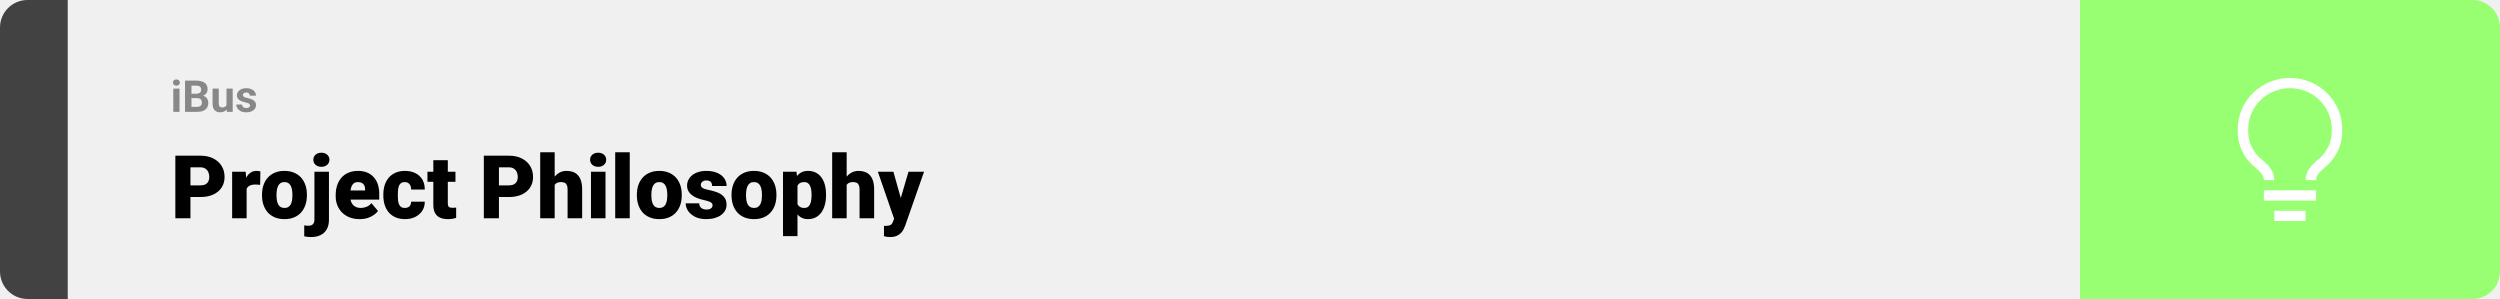
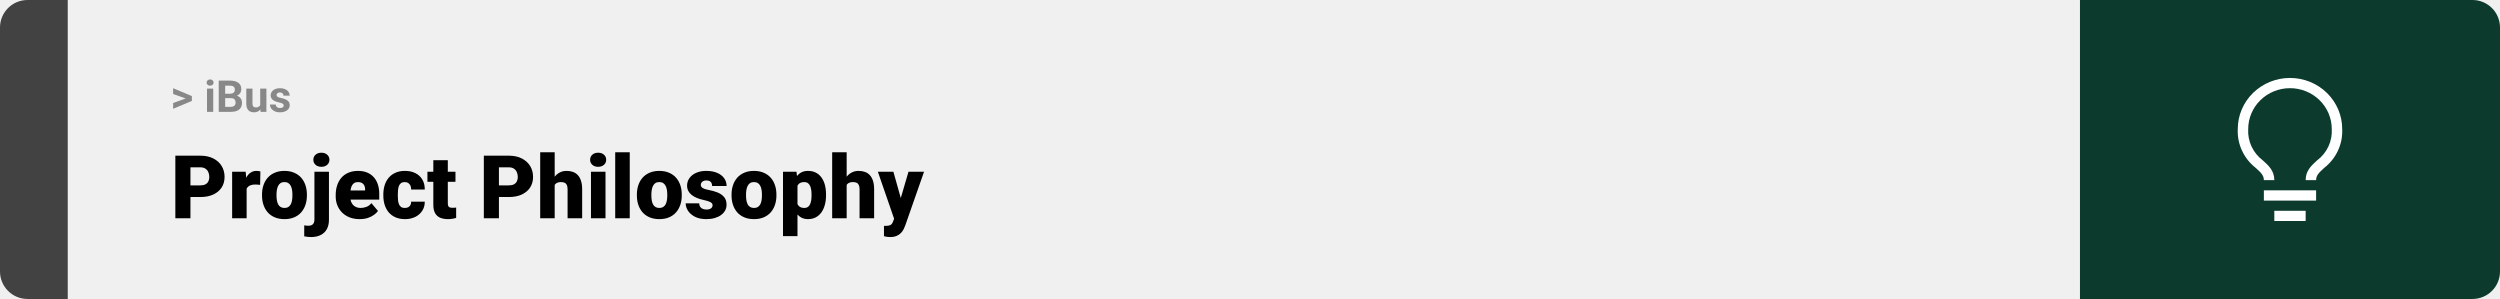
<svg xmlns="http://www.w3.org/2000/svg" width="1363" height="163" viewBox="0 0 1363 163" fill="none">
  <path d="M0 15C0 6.716 6.716 0 15 0H37V163H15C6.716 163 0 156.284 0 148V15Z" fill="#424242" />
  <rect width="1097" height="163" transform="translate(37)" fill="#F0F0F0" />
-   <path d="M97.875 48.32V61H94.488V48.32H97.875ZM94.277 45.016C94.277 44.523 94.449 44.117 94.793 43.797C95.137 43.477 95.598 43.316 96.176 43.316C96.746 43.316 97.203 43.477 97.547 43.797C97.898 44.117 98.074 44.523 98.074 45.016C98.074 45.508 97.898 45.914 97.547 46.234C97.203 46.555 96.746 46.715 96.176 46.715C95.598 46.715 95.137 46.555 94.793 46.234C94.449 45.914 94.277 45.508 94.277 45.016ZM107.555 53.512H103.172L103.148 51.098H106.828C107.477 51.098 108.008 51.016 108.422 50.852C108.836 50.68 109.145 50.434 109.348 50.113C109.559 49.785 109.664 49.387 109.664 48.918C109.664 48.387 109.562 47.957 109.359 47.629C109.164 47.301 108.855 47.062 108.434 46.914C108.02 46.766 107.484 46.691 106.828 46.691H104.391V61H100.875V43.938H106.828C107.82 43.938 108.707 44.031 109.488 44.219C110.277 44.406 110.945 44.691 111.492 45.074C112.039 45.457 112.457 45.941 112.746 46.527C113.035 47.105 113.18 47.793 113.18 48.59C113.18 49.293 113.02 49.941 112.699 50.535C112.387 51.129 111.891 51.613 111.211 51.988C110.539 52.363 109.66 52.57 108.574 52.609L107.555 53.512ZM107.402 61H102.211L103.582 58.258H107.402C108.02 58.258 108.523 58.16 108.914 57.965C109.305 57.762 109.594 57.488 109.781 57.145C109.969 56.801 110.062 56.406 110.062 55.961C110.062 55.461 109.977 55.027 109.805 54.66C109.641 54.293 109.375 54.012 109.008 53.816C108.641 53.613 108.156 53.512 107.555 53.512H104.168L104.191 51.098H108.41L109.219 52.047C110.258 52.031 111.094 52.215 111.727 52.598C112.367 52.973 112.832 53.461 113.121 54.062C113.418 54.664 113.566 55.309 113.566 55.996C113.566 57.09 113.328 58.012 112.852 58.762C112.375 59.504 111.676 60.062 110.754 60.438C109.84 60.812 108.723 61 107.402 61ZM123.492 57.965V48.32H126.867V61H123.691L123.492 57.965ZM123.867 55.363L124.863 55.34C124.863 56.184 124.766 56.969 124.57 57.695C124.375 58.414 124.082 59.039 123.691 59.57C123.301 60.094 122.809 60.504 122.215 60.801C121.621 61.09 120.922 61.234 120.117 61.234C119.5 61.234 118.93 61.148 118.406 60.977C117.891 60.797 117.445 60.52 117.07 60.145C116.703 59.762 116.414 59.273 116.203 58.68C116 58.078 115.898 57.355 115.898 56.512V48.32H119.273V56.535C119.273 56.91 119.316 57.227 119.402 57.484C119.496 57.742 119.625 57.953 119.789 58.117C119.953 58.281 120.145 58.398 120.363 58.469C120.59 58.539 120.84 58.574 121.113 58.574C121.809 58.574 122.355 58.434 122.754 58.152C123.16 57.871 123.445 57.488 123.609 57.004C123.781 56.512 123.867 55.965 123.867 55.363ZM136.301 57.496C136.301 57.254 136.23 57.035 136.09 56.84C135.949 56.645 135.688 56.465 135.305 56.301C134.93 56.129 134.387 55.973 133.676 55.832C133.035 55.691 132.438 55.516 131.883 55.305C131.336 55.086 130.859 54.824 130.453 54.52C130.055 54.215 129.742 53.855 129.516 53.441C129.289 53.02 129.176 52.539 129.176 52C129.176 51.469 129.289 50.969 129.516 50.5C129.75 50.031 130.082 49.617 130.512 49.258C130.949 48.891 131.48 48.605 132.105 48.402C132.738 48.191 133.449 48.086 134.238 48.086C135.34 48.086 136.285 48.262 137.074 48.613C137.871 48.965 138.48 49.449 138.902 50.066C139.332 50.676 139.547 51.371 139.547 52.152H136.172C136.172 51.824 136.102 51.531 135.961 51.273C135.828 51.008 135.617 50.801 135.328 50.652C135.047 50.496 134.68 50.418 134.227 50.418C133.852 50.418 133.527 50.484 133.254 50.617C132.98 50.742 132.77 50.914 132.621 51.133C132.48 51.344 132.41 51.578 132.41 51.836C132.41 52.031 132.449 52.207 132.527 52.363C132.613 52.512 132.75 52.648 132.938 52.773C133.125 52.898 133.367 53.016 133.664 53.125C133.969 53.227 134.344 53.32 134.789 53.406C135.703 53.594 136.52 53.84 137.238 54.145C137.957 54.441 138.527 54.848 138.949 55.363C139.371 55.871 139.582 56.539 139.582 57.367C139.582 57.93 139.457 58.445 139.207 58.914C138.957 59.383 138.598 59.793 138.129 60.145C137.66 60.488 137.098 60.758 136.441 60.953C135.793 61.141 135.062 61.234 134.25 61.234C133.07 61.234 132.07 61.023 131.25 60.602C130.438 60.18 129.82 59.645 129.398 58.996C128.984 58.34 128.777 57.668 128.777 56.98H131.977C131.992 57.441 132.109 57.812 132.328 58.094C132.555 58.375 132.84 58.578 133.184 58.703C133.535 58.828 133.914 58.891 134.32 58.891C134.758 58.891 135.121 58.832 135.41 58.715C135.699 58.59 135.918 58.426 136.066 58.223C136.223 58.012 136.301 57.77 136.301 57.496Z" fill="#888888" />
+   <path d="M101.906 53.922L94.394 51.238V48.086L104.602 52.375V54.637L101.906 53.922ZM94.394 56.172L101.918 53.43L104.602 52.785V55.035L94.394 59.324V56.172ZM116.25 48.32V61H112.863V48.32H116.25ZM112.652 45.016C112.652 44.523 112.824 44.117 113.168 43.797C113.512 43.477 113.973 43.316 114.551 43.316C115.121 43.316 115.578 43.477 115.922 43.797C116.273 44.117 116.449 44.523 116.449 45.016C116.449 45.508 116.273 45.914 115.922 46.234C115.578 46.555 115.121 46.715 114.551 46.715C113.973 46.715 113.512 46.555 113.168 46.234C112.824 45.914 112.652 45.508 112.652 45.016ZM125.93 53.512H121.547L121.523 51.098H125.203C125.852 51.098 126.383 51.016 126.797 50.852C127.211 50.68 127.52 50.434 127.723 50.113C127.934 49.785 128.039 49.387 128.039 48.918C128.039 48.387 127.938 47.957 127.734 47.629C127.539 47.301 127.23 47.062 126.809 46.914C126.395 46.766 125.859 46.691 125.203 46.691H122.766V61H119.25V43.938H125.203C126.195 43.938 127.082 44.031 127.863 44.219C128.652 44.406 129.32 44.691 129.867 45.074C130.414 45.457 130.832 45.941 131.121 46.527C131.41 47.105 131.555 47.793 131.555 48.59C131.555 49.293 131.395 49.941 131.074 50.535C130.762 51.129 130.266 51.613 129.586 51.988C128.914 52.363 128.035 52.57 126.949 52.609L125.93 53.512ZM125.777 61H120.586L121.957 58.258H125.777C126.395 58.258 126.898 58.16 127.289 57.965C127.68 57.762 127.969 57.488 128.156 57.145C128.344 56.801 128.438 56.406 128.438 55.961C128.438 55.461 128.352 55.027 128.18 54.66C128.016 54.293 127.75 54.012 127.383 53.816C127.016 53.613 126.531 53.512 125.93 53.512H122.543L122.566 51.098H126.785L127.594 52.047C128.633 52.031 129.469 52.215 130.102 52.598C130.742 52.973 131.207 53.461 131.496 54.062C131.793 54.664 131.941 55.309 131.941 55.996C131.941 57.09 131.703 58.012 131.227 58.762C130.75 59.504 130.051 60.062 129.129 60.438C128.215 60.812 127.098 61 125.777 61ZM141.867 57.965V48.32H145.242V61H142.066L141.867 57.965ZM142.242 55.363L143.238 55.34C143.238 56.184 143.141 56.969 142.945 57.695C142.75 58.414 142.457 59.039 142.066 59.57C141.676 60.094 141.184 60.504 140.59 60.801C139.996 61.09 139.297 61.234 138.492 61.234C137.875 61.234 137.305 61.148 136.781 60.977C136.266 60.797 135.82 60.52 135.445 60.145C135.078 59.762 134.789 59.273 134.578 58.68C134.375 58.078 134.273 57.355 134.273 56.512V48.32H137.648V56.535C137.648 56.91 137.691 57.227 137.777 57.484C137.871 57.742 138 57.953 138.164 58.117C138.328 58.281 138.52 58.398 138.738 58.469C138.965 58.539 139.215 58.574 139.488 58.574C140.184 58.574 140.73 58.434 141.129 58.152C141.535 57.871 141.82 57.488 141.984 57.004C142.156 56.512 142.242 55.965 142.242 55.363ZM154.676 57.496C154.676 57.254 154.605 57.035 154.465 56.84C154.324 56.645 154.062 56.465 153.68 56.301C153.305 56.129 152.762 55.973 152.051 55.832C151.41 55.691 150.812 55.516 150.258 55.305C149.711 55.086 149.234 54.824 148.828 54.52C148.43 54.215 148.117 53.855 147.891 53.441C147.664 53.02 147.551 52.539 147.551 52C147.551 51.469 147.664 50.969 147.891 50.5C148.125 50.031 148.457 49.617 148.887 49.258C149.324 48.891 149.855 48.605 150.48 48.402C151.113 48.191 151.824 48.086 152.613 48.086C153.715 48.086 154.66 48.262 155.449 48.613C156.246 48.965 156.855 49.449 157.277 50.066C157.707 50.676 157.922 51.371 157.922 52.152H154.547C154.547 51.824 154.477 51.531 154.336 51.273C154.203 51.008 153.992 50.801 153.703 50.652C153.422 50.496 153.055 50.418 152.602 50.418C152.227 50.418 151.902 50.484 151.629 50.617C151.355 50.742 151.145 50.914 150.996 51.133C150.855 51.344 150.785 51.578 150.785 51.836C150.785 52.031 150.824 52.207 150.902 52.363C150.988 52.512 151.125 52.648 151.312 52.773C151.5 52.898 151.742 53.016 152.039 53.125C152.344 53.227 152.719 53.32 153.164 53.406C154.078 53.594 154.895 53.84 155.613 54.145C156.332 54.441 156.902 54.848 157.324 55.363C157.746 55.871 157.957 56.539 157.957 57.367C157.957 57.93 157.832 58.445 157.582 58.914C157.332 59.383 156.973 59.793 156.504 60.145C156.035 60.488 155.473 60.758 154.816 60.953C154.168 61.141 153.438 61.234 152.625 61.234C151.445 61.234 150.445 61.023 149.625 60.602C148.812 60.18 148.195 59.645 147.773 58.996C147.359 58.34 147.152 57.668 147.152 56.98H150.352C150.367 57.441 150.484 57.812 150.703 58.094C150.93 58.375 151.215 58.578 151.559 58.703C151.91 58.828 152.289 58.891 152.695 58.891C153.133 58.891 153.496 58.832 153.785 58.715C154.074 58.59 154.293 58.426 154.441 58.223C154.598 58.012 154.676 57.77 154.676 57.496Z" fill="#888888" />
  <path d="M109.219 107.422H100.734V101.07H109.219C110.375 101.07 111.312 100.875 112.031 100.484C112.75 100.094 113.273 99.555 113.602 98.867C113.945 98.164 114.117 97.375 114.117 96.5C114.117 95.562 113.945 94.695 113.602 93.898C113.273 93.102 112.75 92.461 112.031 91.977C111.312 91.477 110.375 91.227 109.219 91.227H103.828V119H95.602V84.875H109.219C111.953 84.875 114.305 85.375 116.273 86.375C118.258 87.375 119.781 88.75 120.844 90.5C121.906 92.234 122.438 94.219 122.438 96.453C122.438 98.656 121.906 100.578 120.844 102.219C119.781 103.859 118.258 105.141 116.273 106.062C114.305 106.969 111.953 107.422 109.219 107.422ZM134.461 99.922V119H126.562V93.641H133.945L134.461 99.922ZM141.961 93.453L141.82 100.789C141.508 100.758 141.086 100.719 140.555 100.672C140.023 100.625 139.578 100.602 139.219 100.602C138.297 100.602 137.5 100.711 136.828 100.93C136.172 101.133 135.625 101.445 135.188 101.867C134.766 102.273 134.453 102.789 134.25 103.414C134.062 104.039 133.977 104.766 133.992 105.594L132.562 104.656C132.562 102.953 132.727 101.406 133.055 100.016C133.398 98.609 133.883 97.398 134.508 96.383C135.133 95.352 135.891 94.562 136.781 94.016C137.672 93.453 138.672 93.172 139.781 93.172C140.172 93.172 140.555 93.195 140.93 93.242C141.32 93.289 141.664 93.359 141.961 93.453ZM142.852 106.578V106.086C142.852 104.227 143.117 102.516 143.648 100.953C144.18 99.375 144.961 98.008 145.992 96.852C147.023 95.695 148.297 94.797 149.812 94.156C151.328 93.5 153.078 93.172 155.062 93.172C157.062 93.172 158.82 93.5 160.336 94.156C161.867 94.797 163.148 95.695 164.18 96.852C165.211 98.008 165.992 99.375 166.523 100.953C167.055 102.516 167.32 104.227 167.32 106.086V106.578C167.32 108.422 167.055 110.133 166.523 111.711C165.992 113.273 165.211 114.641 164.18 115.812C163.148 116.969 161.875 117.867 160.359 118.508C158.844 119.148 157.094 119.469 155.109 119.469C153.125 119.469 151.367 119.148 149.836 118.508C148.305 117.867 147.023 116.969 145.992 115.812C144.961 114.641 144.18 113.273 143.648 111.711C143.117 110.133 142.852 108.422 142.852 106.578ZM150.75 106.086V106.578C150.75 107.531 150.82 108.422 150.961 109.25C151.102 110.078 151.336 110.805 151.664 111.43C151.992 112.039 152.438 112.516 153 112.859C153.562 113.203 154.266 113.375 155.109 113.375C155.938 113.375 156.625 113.203 157.172 112.859C157.734 112.516 158.18 112.039 158.508 111.43C158.836 110.805 159.07 110.078 159.211 109.25C159.352 108.422 159.422 107.531 159.422 106.578V106.086C159.422 105.164 159.352 104.297 159.211 103.484C159.07 102.656 158.836 101.93 158.508 101.305C158.18 100.664 157.734 100.164 157.172 99.805C156.609 99.445 155.906 99.266 155.062 99.266C154.234 99.266 153.539 99.445 152.977 99.805C152.43 100.164 151.992 100.664 151.664 101.305C151.336 101.93 151.102 102.656 150.961 103.484C150.82 104.297 150.75 105.164 150.75 106.086ZM171.422 93.641H179.344V119.82C179.344 121.852 178.953 123.562 178.172 124.953C177.391 126.359 176.273 127.422 174.82 128.141C173.367 128.875 171.633 129.242 169.617 129.242C168.945 129.242 168.328 129.211 167.766 129.148C167.188 129.102 166.555 129 165.867 128.844V122.867C166.273 122.93 166.648 122.977 166.992 123.008C167.336 123.055 167.711 123.078 168.117 123.078C168.836 123.078 169.438 122.961 169.922 122.727C170.406 122.492 170.773 122.133 171.023 121.648C171.289 121.164 171.422 120.555 171.422 119.82V93.641ZM170.836 87.102C170.836 85.977 171.242 85.055 172.055 84.336C172.867 83.617 173.922 83.258 175.219 83.258C176.516 83.258 177.57 83.617 178.383 84.336C179.195 85.055 179.602 85.977 179.602 87.102C179.602 88.227 179.195 89.148 178.383 89.867C177.57 90.586 176.516 90.945 175.219 90.945C173.922 90.945 172.867 90.586 172.055 89.867C171.242 89.148 170.836 88.227 170.836 87.102ZM196.102 119.469C194.039 119.469 192.195 119.148 190.57 118.508C188.945 117.852 187.57 116.953 186.445 115.812C185.336 114.672 184.484 113.359 183.891 111.875C183.312 110.391 183.023 108.82 183.023 107.164V106.273C183.023 104.414 183.281 102.695 183.797 101.117C184.312 99.523 185.078 98.133 186.094 96.945C187.109 95.758 188.383 94.836 189.914 94.18C191.445 93.508 193.227 93.172 195.258 93.172C197.055 93.172 198.664 93.461 200.086 94.039C201.508 94.617 202.711 95.445 203.695 96.523C204.695 97.602 205.453 98.906 205.969 100.438C206.5 101.969 206.766 103.688 206.766 105.594V108.805H186.047V103.859H199.055V103.25C199.07 102.406 198.922 101.688 198.609 101.094C198.312 100.5 197.875 100.047 197.297 99.734C196.719 99.422 196.016 99.266 195.188 99.266C194.328 99.266 193.617 99.453 193.055 99.828C192.508 100.203 192.078 100.719 191.766 101.375C191.469 102.016 191.258 102.758 191.133 103.602C191.008 104.445 190.945 105.336 190.945 106.273V107.164C190.945 108.102 191.07 108.953 191.32 109.719C191.586 110.484 191.961 111.141 192.445 111.688C192.945 112.219 193.539 112.633 194.227 112.93C194.93 113.227 195.727 113.375 196.617 113.375C197.695 113.375 198.758 113.172 199.805 112.766C200.852 112.359 201.75 111.688 202.5 110.75L206.086 115.016C205.57 115.75 204.836 116.461 203.883 117.148C202.945 117.836 201.82 118.398 200.508 118.836C199.195 119.258 197.727 119.469 196.102 119.469ZM220.688 113.375C221.422 113.375 222.047 113.242 222.562 112.977C223.094 112.695 223.492 112.305 223.758 111.805C224.039 111.289 224.172 110.672 224.156 109.953H231.586C231.602 111.859 231.133 113.531 230.18 114.969C229.242 116.391 227.961 117.5 226.336 118.297C224.727 119.078 222.906 119.469 220.875 119.469C218.891 119.469 217.156 119.148 215.672 118.508C214.188 117.852 212.945 116.945 211.945 115.789C210.961 114.617 210.219 113.25 209.719 111.688C209.234 110.125 208.992 108.43 208.992 106.602V106.062C208.992 104.234 209.234 102.539 209.719 100.977C210.219 99.398 210.961 98.031 211.945 96.875C212.945 95.703 214.18 94.797 215.648 94.156C217.133 93.5 218.859 93.172 220.828 93.172C222.938 93.172 224.797 93.57 226.406 94.367C228.031 95.164 229.305 96.32 230.227 97.836C231.148 99.352 231.602 101.188 231.586 103.344H224.156C224.172 102.578 224.055 101.891 223.805 101.281C223.555 100.672 223.164 100.188 222.633 99.828C222.117 99.453 221.453 99.266 220.641 99.266C219.828 99.266 219.172 99.445 218.672 99.805C218.172 100.164 217.789 100.664 217.523 101.305C217.273 101.93 217.102 102.648 217.008 103.461C216.93 104.273 216.891 105.141 216.891 106.062V106.602C216.891 107.539 216.93 108.422 217.008 109.25C217.102 110.062 217.281 110.781 217.547 111.406C217.812 112.016 218.195 112.5 218.695 112.859C219.195 113.203 219.859 113.375 220.688 113.375ZM248.32 93.641V99.125H233.039V93.641H248.32ZM236.25 87.336H244.148V110.727C244.148 111.398 244.227 111.922 244.383 112.297C244.539 112.656 244.805 112.914 245.18 113.07C245.57 113.211 246.086 113.281 246.727 113.281C247.18 113.281 247.555 113.273 247.852 113.258C248.148 113.227 248.43 113.188 248.695 113.141V118.789C248.023 119.008 247.32 119.172 246.586 119.281C245.852 119.406 245.07 119.469 244.242 119.469C242.555 119.469 241.109 119.203 239.906 118.672C238.719 118.141 237.812 117.305 237.188 116.164C236.562 115.023 236.25 113.539 236.25 111.711V87.336ZM277.406 107.422H268.922V101.07H277.406C278.562 101.07 279.5 100.875 280.219 100.484C280.938 100.094 281.461 99.555 281.789 98.867C282.133 98.164 282.305 97.375 282.305 96.5C282.305 95.562 282.133 94.695 281.789 93.898C281.461 93.102 280.938 92.461 280.219 91.977C279.5 91.477 278.562 91.227 277.406 91.227H272.016V119H263.789V84.875H277.406C280.141 84.875 282.492 85.375 284.461 86.375C286.445 87.375 287.969 88.75 289.031 90.5C290.094 92.234 290.625 94.219 290.625 96.453C290.625 98.656 290.094 100.578 289.031 102.219C287.969 103.859 286.445 105.141 284.461 106.062C282.492 106.969 280.141 107.422 277.406 107.422ZM302.414 83V119H294.516V83H302.414ZM301.477 105.453L299.625 105.5C299.625 103.719 299.844 102.078 300.281 100.578C300.719 99.078 301.344 97.773 302.156 96.664C302.969 95.555 303.945 94.695 305.086 94.086C306.227 93.477 307.492 93.172 308.883 93.172C310.133 93.172 311.273 93.352 312.305 93.711C313.352 94.07 314.25 94.648 315 95.445C315.766 96.242 316.352 97.281 316.758 98.562C317.18 99.844 317.391 101.406 317.391 103.25V119H309.445V103.203C309.445 102.172 309.297 101.375 309 100.812C308.719 100.234 308.312 99.836 307.781 99.617C307.25 99.383 306.602 99.266 305.836 99.266C304.914 99.266 304.164 99.422 303.586 99.734C303.008 100.047 302.562 100.484 302.25 101.047C301.953 101.594 301.75 102.242 301.641 102.992C301.531 103.742 301.477 104.562 301.477 105.453ZM330.117 93.641V119H322.195V93.641H330.117ZM321.727 87.102C321.727 85.977 322.133 85.055 322.945 84.336C323.758 83.617 324.812 83.258 326.109 83.258C327.406 83.258 328.461 83.617 329.273 84.336C330.086 85.055 330.492 85.977 330.492 87.102C330.492 88.227 330.086 89.148 329.273 89.867C328.461 90.586 327.406 90.945 326.109 90.945C324.812 90.945 323.758 90.586 322.945 89.867C322.133 89.148 321.727 88.227 321.727 87.102ZM343.336 83V119H335.414V83H343.336ZM347.227 106.578V106.086C347.227 104.227 347.492 102.516 348.023 100.953C348.555 99.375 349.336 98.008 350.367 96.852C351.398 95.695 352.672 94.797 354.188 94.156C355.703 93.5 357.453 93.172 359.438 93.172C361.438 93.172 363.195 93.5 364.711 94.156C366.242 94.797 367.523 95.695 368.555 96.852C369.586 98.008 370.367 99.375 370.898 100.953C371.43 102.516 371.695 104.227 371.695 106.086V106.578C371.695 108.422 371.43 110.133 370.898 111.711C370.367 113.273 369.586 114.641 368.555 115.812C367.523 116.969 366.25 117.867 364.734 118.508C363.219 119.148 361.469 119.469 359.484 119.469C357.5 119.469 355.742 119.148 354.211 118.508C352.68 117.867 351.398 116.969 350.367 115.812C349.336 114.641 348.555 113.273 348.023 111.711C347.492 110.133 347.227 108.422 347.227 106.578ZM355.125 106.086V106.578C355.125 107.531 355.195 108.422 355.336 109.25C355.477 110.078 355.711 110.805 356.039 111.43C356.367 112.039 356.812 112.516 357.375 112.859C357.938 113.203 358.641 113.375 359.484 113.375C360.312 113.375 361 113.203 361.547 112.859C362.109 112.516 362.555 112.039 362.883 111.43C363.211 110.805 363.445 110.078 363.586 109.25C363.727 108.422 363.797 107.531 363.797 106.578V106.086C363.797 105.164 363.727 104.297 363.586 103.484C363.445 102.656 363.211 101.93 362.883 101.305C362.555 100.664 362.109 100.164 361.547 99.805C360.984 99.445 360.281 99.266 359.438 99.266C358.609 99.266 357.914 99.445 357.352 99.805C356.805 100.164 356.367 100.664 356.039 101.305C355.711 101.93 355.477 102.656 355.336 103.484C355.195 104.297 355.125 105.164 355.125 106.086ZM388.5 111.875C388.5 111.438 388.352 111.062 388.055 110.75C387.773 110.422 387.273 110.125 386.555 109.859C385.836 109.578 384.828 109.297 383.531 109.016C382.297 108.75 381.133 108.398 380.039 107.961C378.961 107.523 378.016 106.992 377.203 106.367C376.391 105.742 375.75 105 375.281 104.141C374.828 103.281 374.602 102.297 374.602 101.188C374.602 100.109 374.828 99.094 375.281 98.141C375.75 97.172 376.43 96.32 377.32 95.586C378.227 94.836 379.328 94.25 380.625 93.828C381.922 93.391 383.398 93.172 385.055 93.172C387.336 93.172 389.305 93.523 390.961 94.227C392.617 94.914 393.891 95.883 394.781 97.133C395.688 98.367 396.141 99.797 396.141 101.422H388.242C388.242 100.781 388.133 100.234 387.914 99.781C387.711 99.328 387.375 98.984 386.906 98.75C386.438 98.5 385.812 98.375 385.031 98.375C384.484 98.375 383.984 98.477 383.531 98.68C383.094 98.883 382.742 99.164 382.477 99.523C382.211 99.883 382.078 100.305 382.078 100.789C382.078 101.133 382.156 101.445 382.312 101.727C382.484 101.992 382.742 102.242 383.086 102.477C383.43 102.695 383.867 102.898 384.398 103.086C384.93 103.258 385.57 103.414 386.32 103.555C388.023 103.867 389.617 104.312 391.102 104.891C392.586 105.469 393.789 106.289 394.711 107.352C395.648 108.414 396.117 109.844 396.117 111.641C396.117 112.766 395.859 113.805 395.344 114.758C394.828 115.695 394.086 116.523 393.117 117.242C392.148 117.945 390.984 118.492 389.625 118.883C388.266 119.273 386.734 119.469 385.031 119.469C382.609 119.469 380.562 119.039 378.891 118.18C377.219 117.305 375.953 116.211 375.094 114.898C374.25 113.57 373.828 112.227 373.828 110.867H381.188C381.219 111.648 381.406 112.289 381.75 112.789C382.109 113.289 382.586 113.656 383.18 113.891C383.773 114.125 384.461 114.242 385.242 114.242C385.961 114.242 386.555 114.141 387.023 113.938C387.508 113.734 387.875 113.461 388.125 113.117C388.375 112.758 388.5 112.344 388.5 111.875ZM398.836 106.578V106.086C398.836 104.227 399.102 102.516 399.633 100.953C400.164 99.375 400.945 98.008 401.977 96.852C403.008 95.695 404.281 94.797 405.797 94.156C407.312 93.5 409.062 93.172 411.047 93.172C413.047 93.172 414.805 93.5 416.32 94.156C417.852 94.797 419.133 95.695 420.164 96.852C421.195 98.008 421.977 99.375 422.508 100.953C423.039 102.516 423.305 104.227 423.305 106.086V106.578C423.305 108.422 423.039 110.133 422.508 111.711C421.977 113.273 421.195 114.641 420.164 115.812C419.133 116.969 417.859 117.867 416.344 118.508C414.828 119.148 413.078 119.469 411.094 119.469C409.109 119.469 407.352 119.148 405.82 118.508C404.289 117.867 403.008 116.969 401.977 115.812C400.945 114.641 400.164 113.273 399.633 111.711C399.102 110.133 398.836 108.422 398.836 106.578ZM406.734 106.086V106.578C406.734 107.531 406.805 108.422 406.945 109.25C407.086 110.078 407.32 110.805 407.648 111.43C407.977 112.039 408.422 112.516 408.984 112.859C409.547 113.203 410.25 113.375 411.094 113.375C411.922 113.375 412.609 113.203 413.156 112.859C413.719 112.516 414.164 112.039 414.492 111.43C414.82 110.805 415.055 110.078 415.195 109.25C415.336 108.422 415.406 107.531 415.406 106.578V106.086C415.406 105.164 415.336 104.297 415.195 103.484C415.055 102.656 414.82 101.93 414.492 101.305C414.164 100.664 413.719 100.164 413.156 99.805C412.594 99.445 411.891 99.266 411.047 99.266C410.219 99.266 409.523 99.445 408.961 99.805C408.414 100.164 407.977 100.664 407.648 101.305C407.32 101.93 407.086 102.656 406.945 103.484C406.805 104.297 406.734 105.164 406.734 106.086ZM434.789 98.516V128.75H426.891V93.641H434.25L434.789 98.516ZM450.352 106.016V106.508C450.352 108.352 450.141 110.062 449.719 111.641C449.297 113.219 448.672 114.594 447.844 115.766C447.016 116.938 445.984 117.852 444.75 118.508C443.531 119.148 442.117 119.469 440.508 119.469C438.992 119.469 437.688 119.133 436.594 118.461C435.5 117.789 434.586 116.859 433.852 115.672C433.117 114.484 432.523 113.125 432.07 111.594C431.617 110.062 431.258 108.445 430.992 106.742V106.109C431.258 104.281 431.617 102.586 432.07 101.023C432.523 99.445 433.117 98.07 433.852 96.898C434.586 95.727 435.492 94.812 436.57 94.156C437.664 93.5 438.969 93.172 440.484 93.172C442.094 93.172 443.508 93.477 444.727 94.086C445.961 94.695 446.992 95.57 447.82 96.711C448.664 97.836 449.297 99.188 449.719 100.766C450.141 102.344 450.352 104.094 450.352 106.016ZM442.453 106.508V106.016C442.453 105.031 442.383 104.133 442.242 103.32C442.102 102.492 441.875 101.773 441.562 101.164C441.266 100.555 440.867 100.086 440.367 99.758C439.867 99.43 439.25 99.266 438.516 99.266C437.672 99.266 436.961 99.398 436.383 99.664C435.82 99.914 435.367 100.305 435.023 100.836C434.695 101.352 434.461 102 434.32 102.781C434.195 103.547 434.141 104.445 434.156 105.477V107.398C434.125 108.586 434.242 109.633 434.508 110.539C434.773 111.43 435.234 112.125 435.891 112.625C436.547 113.125 437.438 113.375 438.562 113.375C439.312 113.375 439.938 113.203 440.438 112.859C440.938 112.5 441.336 112.008 441.633 111.383C441.93 110.742 442.141 110.008 442.266 109.18C442.391 108.352 442.453 107.461 442.453 106.508ZM461.602 83V119H453.703V83H461.602ZM460.664 105.453L458.812 105.5C458.812 103.719 459.031 102.078 459.469 100.578C459.906 99.078 460.531 97.773 461.344 96.664C462.156 95.555 463.133 94.695 464.273 94.086C465.414 93.477 466.68 93.172 468.07 93.172C469.32 93.172 470.461 93.352 471.492 93.711C472.539 94.07 473.438 94.648 474.188 95.445C474.953 96.242 475.539 97.281 475.945 98.562C476.367 99.844 476.578 101.406 476.578 103.25V119H468.633V103.203C468.633 102.172 468.484 101.375 468.188 100.812C467.906 100.234 467.5 99.836 466.969 99.617C466.438 99.383 465.789 99.266 465.023 99.266C464.102 99.266 463.352 99.422 462.773 99.734C462.195 100.047 461.75 100.484 461.438 101.047C461.141 101.594 460.938 102.242 460.828 102.992C460.719 103.742 460.664 104.562 460.664 105.453ZM488.742 116.023L495.305 93.641H503.789L493.594 122.773C493.375 123.414 493.086 124.102 492.727 124.836C492.367 125.586 491.875 126.297 491.25 126.969C490.625 127.641 489.82 128.188 488.836 128.609C487.867 129.031 486.664 129.242 485.227 129.242C484.461 129.242 483.898 129.203 483.539 129.125C483.195 129.062 482.664 128.945 481.945 128.773V123.125C482.148 123.125 482.32 123.125 482.461 123.125C482.617 123.125 482.789 123.125 482.977 123.125C483.82 123.125 484.492 123.039 484.992 122.867C485.508 122.695 485.898 122.445 486.164 122.117C486.445 121.789 486.664 121.391 486.82 120.922L488.742 116.023ZM487.078 93.641L492.07 111.383L492.938 119.75H487.641L478.617 93.641H487.078Z" fill="black" />
-   <path d="M1134 0H1348C1356.28 0 1363 6.716 1363 15V148C1363 156.284 1356.28 163 1348 163H1134V0Z" fill="#97FF71" />
+   <path d="M1134 0H1348C1356.28 0 1363 6.716 1363 15V148C1363 156.284 1356.28 163 1348 163H1134V0Z" fill="#0C3B2E" />
  <path d="M1234.26 103.786H1262.74V109.357H1234.26V103.786ZM1239.96 114.929H1257.04V120.5H1239.96V114.929ZM1248.5 42.5C1240.95 42.5 1233.71 45.435 1228.37 50.659C1223.03 55.883 1220.03 62.969 1220.03 70.357C1219.84 74.406 1220.63 78.441 1222.34 82.132C1224.05 85.822 1226.64 89.062 1229.88 91.584C1232.73 94.175 1234.26 95.651 1234.26 98.214H1239.96C1239.96 93.089 1236.8 90.219 1233.72 87.461C1231.06 85.468 1228.94 82.866 1227.55 79.884C1226.15 76.902 1225.53 73.631 1225.72 70.357C1225.72 64.447 1228.12 58.778 1232.39 54.599C1236.67 50.419 1242.46 48.071 1248.5 48.071C1254.54 48.071 1260.33 50.419 1264.61 54.599C1268.88 58.778 1271.28 64.447 1271.28 70.357C1271.47 73.633 1270.84 76.906 1269.44 79.888C1268.04 82.87 1265.92 85.471 1263.25 87.461C1260.2 90.247 1257.04 93.033 1257.04 98.214H1262.74C1262.74 95.651 1264.25 94.175 1267.12 91.556C1270.36 89.038 1272.94 85.803 1274.66 82.118C1276.37 78.432 1277.16 74.401 1276.97 70.357C1276.97 66.699 1276.24 63.077 1274.81 59.697C1273.37 56.317 1271.28 53.246 1268.63 50.659C1265.99 48.072 1262.85 46.02 1259.4 44.62C1255.94 43.221 1252.24 42.5 1248.5 42.5Z" fill="white" />
</svg>
